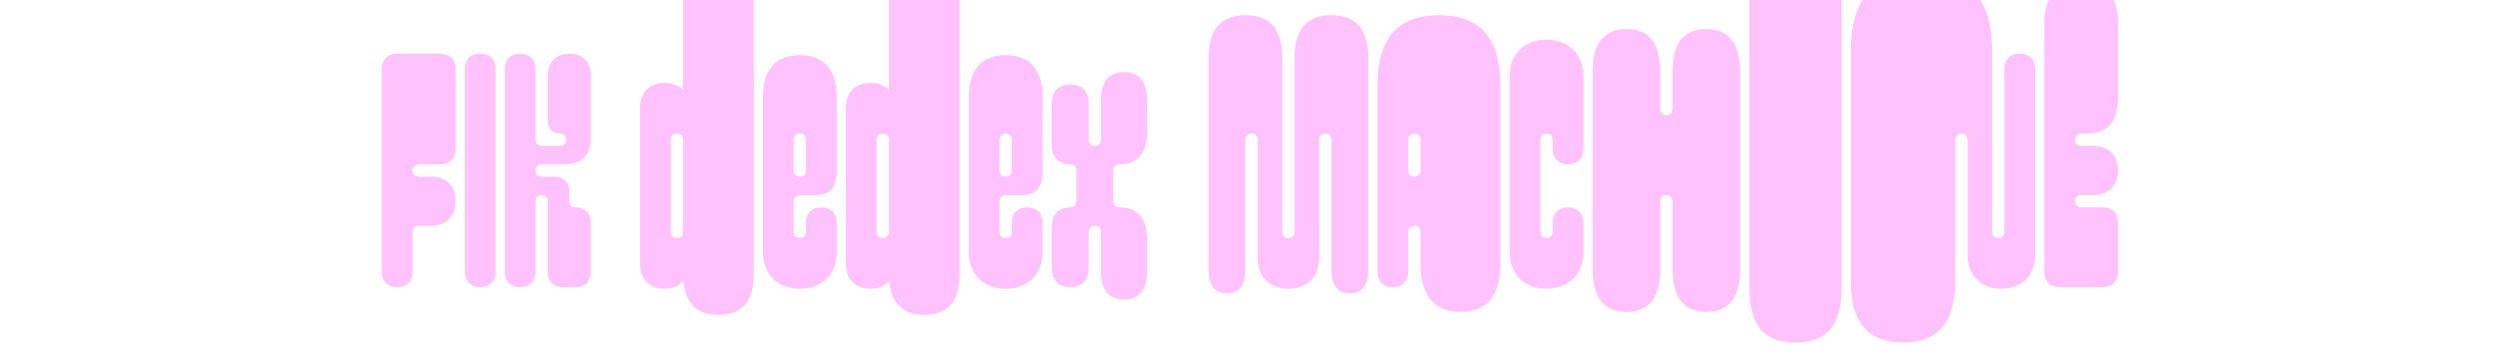
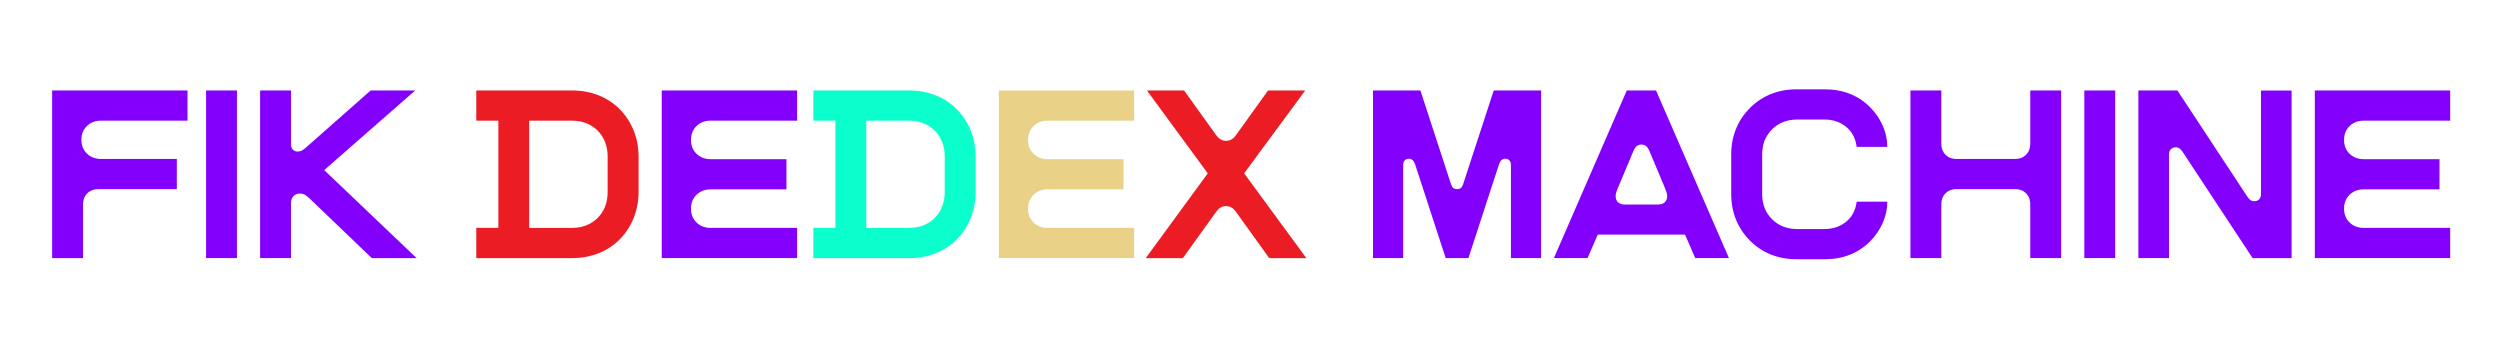
- <svg xmlns="http://www.w3.org/2000/svg" width="700" height="100">
+ <svg xmlns="http://www.w3.org/2000/svg" id="Layer_1" viewBox="0 0 700 100">
  <defs>
-     <clipPath id="a">
-       <path style="fill:none;stroke-width:0" d="M0 0h486.13v123.9H0z" />
-     </clipPath>
+     <style>.cls-2{fill:#ec1c24}.cls-3{fill:#8400fd}</style>
  </defs>
-   <g clip-path="url(#a)" transform="translate(106.935 -28)">
-     <path d="M477.52 65.39c5.77 0 8.6-3.36 8.6-10.33V34.41c0-6.97-2.84-10.32-8.6-10.32h-3.44c-5.76 0-8.6 3.36-8.6 10.32v69.7c0 2.67 1.64 4.3 4.3 4.3h12.05c2.67 0 4.3-1.63 4.3-4.3V90.34c0-2.67-1.63-4.3-4.3-4.3h-6.02c-1.03 0-1.72-.69-1.72-1.72s.69-1.72 1.72-1.72h3.44c4.22 0 6.88-2.67 6.88-6.88s-2.67-6.88-6.88-6.88h-3.44c-1.03 0-1.72-.69-1.72-1.72s.69-1.72 1.72-1.72h1.72zM458.6 43.02c-2.67 0-4.3 1.64-4.3 4.3v45.6c0 1.03-.69 1.72-1.72 1.72s-1.72-.69-1.72-1.72V42.58c0-15.06-6.45-22.37-19.79-22.37s-19.79 7.31-19.79 22.37v64.1c0 11.62 4.82 17.21 14.63 17.21s14.63-5.59 14.63-17.21V67.1c0-1.03.69-1.72 1.72-1.72s1.72.69 1.72 1.72v32.18c0 5.85 3.7 9.55 9.46 9.55 5.76 0 9.46-3.7 9.46-9.55V47.31c0-2.67-1.63-4.3-4.3-4.3M395.79 0c-8.86 0-12.91 4.82-12.91 15.49v92.93c0 10.67 4.04 15.49 12.91 15.49 8.87 0 12.91-4.82 12.91-15.49V15.49C408.7 4.82 404.66 0 395.79 0m-24.96 36.14c-6.37 0-9.46 3.96-9.46 12.05v10.32c0 1.03-.69 1.72-1.72 1.72s-1.72-.69-1.72-1.72V48.19c0-8.09-3.1-12.05-9.46-12.05-6.36 0-9.46 3.96-9.46 12.05v55.07c0 8.09 3.1 12.05 9.46 12.05 6.36 0 9.46-3.96 9.46-12.05V84.33c0-1.03.69-1.72 1.72-1.72s1.72.69 1.72 1.72v18.93c0 8.09 3.1 12.05 9.46 12.05 6.36 0 9.46-3.96 9.46-12.05V48.19c0-8.09-3.1-12.05-9.46-12.05m-34.41 13.33c0-6.28-4.04-10.33-10.33-10.33s-10.32 4.04-10.32 10.33v49.04c0 6.28 4.04 10.33 10.32 10.33s10.33-4.04 10.33-10.33v-8.17c0-2.67-1.64-4.3-4.3-4.3s-4.3 1.63-4.3 4.3v2.58c0 1.03-.69 1.72-1.72 1.72s-1.72-.69-1.72-1.72V67.11c0-1.03.69-1.72 1.72-1.72s1.72.69 1.72 1.72v2.58c0 2.67 1.63 4.3 4.3 4.3s4.3-1.63 4.3-4.3zm-45.6 26.25c0 1.03-.69 1.72-1.72 1.72s-1.72-.69-1.72-1.72v-8.6c0-1.03.69-1.72 1.72-1.72s1.72.69 1.72 1.72zm5.16-43.45c-11.62 0-17.21 6.45-17.21 19.79v52.06c0 2.67 1.64 4.3 4.3 4.3s4.3-1.63 4.3-4.3V92.93c0-1.03.69-1.72 1.72-1.72s1.72.69 1.72 1.72v8.6c0 9.29 3.7 13.77 11.19 13.77 7.49 0 11.18-4.47 11.18-13.77V52.06c0-13.34-5.59-19.79-17.21-19.79m-30.1 0c-6.97 0-10.33 3.96-10.33 12.05v48.61c0 1.03-.69 1.72-1.72 1.72s-1.72-.69-1.72-1.72V44.32c0-8.09-3.36-12.05-10.32-12.05-6.96 0-10.32 3.96-10.32 12.05v58.94c0 4.65 1.72 6.88 5.16 6.88 3.44 0 5.16-2.24 5.16-6.88V67.12c0-1.03.69-1.72 1.72-1.72s1.72.69 1.72 1.72v33.13c0 5.25 3.35 8.6 8.6 8.6s8.6-3.35 8.6-8.6V67.12c0-1.03.69-1.72 1.72-1.72s1.72.69 1.72 1.72v36.14c0 4.65 1.72 6.88 5.16 6.88 3.44 0 5.16-2.24 5.16-6.88V44.32c0-8.09-3.36-12.05-10.33-12.05M206.5 74c5.08 0 7.74-3.1 7.74-9.03v-9.04c0-5.08-2.24-7.74-6.45-7.74s-6.45 2.67-6.45 7.74v11.19c0 1.03-.69 1.72-1.72 1.72s-1.72-.69-1.72-1.72V56.8c0-3.18-1.98-5.16-5.16-5.16s-5.16 1.98-5.16 5.16v12.04c0 3.18 1.98 5.16 5.16 5.16 1.03 0 1.72.69 1.72 1.72v8.6c0 1.03-.69 1.72-1.72 1.72-3.18 0-5.16 1.98-5.16 5.16v12.05c0 3.18 1.98 5.16 5.16 5.16s5.16-1.98 5.16-5.16V92.93c0-1.03.69-1.72 1.72-1.72s1.72.69 1.72 1.72v11.19c0 5.08 2.24 7.74 6.45 7.74s6.45-2.67 6.45-7.74v-9.03c0-5.94-2.67-9.03-7.74-9.03-1.03 0-1.72-.69-1.72-1.72v-8.6c0-1.03.69-1.72 1.72-1.72m-30.12 1.7c0 1.03-.69 1.72-1.72 1.72s-1.72-.69-1.72-1.72v-8.6c0-1.03.69-1.72 1.72-1.72s1.72.69 1.72 1.72zm3.01 6.88c3.7 0 5.59-2.15 5.59-6.45V55.07c0-7.57-3.61-11.62-10.32-11.62-6.71 0-10.32 4.04-10.32 11.62v43.45c0 6.28 4.04 10.33 10.32 10.33s10.32-4.04 10.32-10.33v-8.17c0-2.67-1.63-4.3-4.3-4.3s-4.3 1.63-4.3 4.3v2.58c0 1.03-.69 1.72-1.72 1.72s-1.72-.69-1.72-1.72v-8.6c0-1.03.69-1.72 1.72-1.72h4.73zm-39.14 12.05c-1.03 0-1.72-.69-1.72-1.72V67.12c0-1.03.69-1.72 1.72-1.72s1.72.69 1.72 1.72v25.81c0 1.03-.69 1.72-1.72 1.72m11.61-81.74c-6.62 0-9.89 3.79-9.89 11.62v28.65c-1.2-1.29-3.01-1.98-5.16-1.98-4.22 0-6.88 2.67-6.88 6.88v43.88c0 4.22 2.67 6.88 6.88 6.88 2.24 0 4.04-.77 5.25-2.15.6 6.37 3.87 9.47 9.81 9.47 6.71 0 9.9-3.79 9.9-11.62V24.52c0-7.83-3.18-11.62-9.9-11.62m-33.13 62.82c0 1.03-.69 1.72-1.72 1.72s-1.72-.69-1.72-1.72v-8.6c0-1.03.69-1.72 1.72-1.72s1.72.69 1.72 1.72zm3.01 6.88c3.7 0 5.59-2.15 5.59-6.45V55.07c0-7.57-3.61-11.62-10.32-11.62-6.71 0-10.32 4.04-10.32 11.62v43.45c0 6.28 4.04 10.33 10.32 10.33s10.32-4.04 10.32-10.33v-8.17c0-2.67-1.63-4.3-4.3-4.3s-4.3 1.63-4.3 4.3v2.58c0 1.03-.69 1.72-1.72 1.72s-1.72-.69-1.72-1.72v-8.6c0-1.03.69-1.72 1.72-1.72h4.73zM82.6 94.65c-1.03 0-1.72-.69-1.72-1.72V67.12c0-1.03.69-1.72 1.72-1.72s1.72.69 1.72 1.72v25.81c0 1.03-.69 1.72-1.72 1.72m11.61-81.74c-6.62 0-9.89 3.79-9.89 11.62v28.65c-1.21-1.29-3.01-1.98-5.16-1.98-4.22 0-6.88 2.67-6.88 6.88v43.88c0 4.22 2.67 6.88 6.88 6.88 2.24 0 4.04-.77 5.25-2.15.6 6.37 3.87 9.47 9.81 9.47 6.71 0 9.9-3.79 9.9-11.62V24.52c0-7.83-3.18-11.62-9.9-11.62M51.62 74c4.22 0 6.88-2.67 6.88-6.88V49.05c0-3.7-2.32-6.02-6.02-6.02-3.7 0-6.02 2.32-6.02 6.02v12.91c0 2.07 1.38 3.44 3.44 3.44 1.03 0 1.72.69 1.72 1.72s-.69 1.72-1.72 1.72h-5.16c-1.03 0-1.72-.69-1.72-1.72V47.33c0-2.67-1.63-4.3-4.3-4.3s-4.3 1.64-4.3 4.3v56.79c0 2.67 1.64 4.3 4.3 4.3s4.3-1.63 4.3-4.3V84.33c0-1.03.69-1.72 1.72-1.72s1.72.69 1.72 1.72v19.79c0 2.67 1.63 4.3 4.3 4.3h3.44c2.67 0 4.3-1.63 4.3-4.3V90.35c0-2.67-1.64-4.3-4.3-4.3-1.03 0-1.72-.69-1.72-1.72v-2.58c0-2.67-1.64-4.3-4.3-4.3h-3.44c-1.03 0-1.72-.69-1.72-1.72s.69-1.72 1.72-1.72h6.88zM27.53 43.02c-2.67 0-4.3 1.64-4.3 4.3v56.79c0 2.67 1.64 4.3 4.3 4.3s4.3-1.63 4.3-4.3V47.32c0-2.67-1.64-4.3-4.3-4.3M16.35 74c2.67 0 4.3-1.63 4.3-4.3V47.33c0-2.67-1.64-4.3-4.3-4.3H4.3C1.64 43.02 0 44.66 0 47.32v56.79c0 2.67 1.63 4.3 4.3 4.3s4.3-1.63 4.3-4.3V92.92c0-1.03.69-1.72 1.72-1.72h3.44c4.22 0 6.88-2.67 6.88-6.88s-2.67-6.88-6.88-6.88h-3.44c-1.03 0-1.72-.69-1.72-1.72S9.29 74 10.32 74h6.02z" style="fill:#ffc2fc;stroke-width:0" />
-   </g>
+   <path d="M14.6 25.33h37.9v8.45h-24.18c-1.76 0-3.06.58-4.03 1.56-.98.97-1.5 2.21-1.5 3.77v.07c0 1.56.52 2.79 1.5 3.77.98.98 2.27 1.56 4.03 1.56h21.19v8.45h-21.97c-1.36 0-2.4.46-3.12 1.17-.71.71-1.17 1.75-1.17 3.12v15.02h-8.65V25.33ZM57.7 25.33h8.65v46.93h-8.65V25.33ZM72.84 25.33h8.65v15.15c0 1.24.78 1.95 1.88 1.95.78 0 1.3-.26 2.21-1.04l18.2-16.06h12.48l-25.48 22.3 25.87 24.64h-12.55l-17.29-16.58c-.98-.91-1.69-1.5-2.86-1.5-1.43 0-2.47 1.04-2.47 2.6v15.47h-8.65V25.33Z" class="cls-3" />
+   <path d="M133.36,63.81h6.18v-30.03h-6.18v-8.45h26.85c5.33,0,9.95,1.88,13.26,5.2,3.32,3.32,5.33,8,5.33,13.33v9.88c0,5.33-2.02,10.01-5.33,13.33-3.31,3.32-7.93,5.2-13.26,5.2h-26.85v-8.45ZM160.2,63.81c2.86,0,5.33-.98,7.15-2.79,1.82-1.82,2.79-4.29,2.79-7.28v-9.88c0-2.99-.98-5.46-2.79-7.28-1.82-1.82-4.29-2.79-7.15-2.79h-12.03v30.03h12.03Z" class="cls-2" />
+   <path d="M185.29,25.33h37.9v8.45h-24.18c-1.75,0-3.06.58-4.03,1.56-.97.97-1.5,2.21-1.5,3.77v.13c0,1.56.52,2.79,1.5,3.77.97.97,2.28,1.56,4.03,1.56h21.19v8.45h-21.19c-1.75,0-3.06.59-4.03,1.56s-1.5,2.21-1.5,3.77v.13c0,1.56.52,2.79,1.5,3.77.97.98,2.28,1.56,4.03,1.56h24.18v8.45h-37.9V25.33Z" class="cls-3" />
+   <path d="M227.74,63.81h6.17v-30.03h-6.17v-8.45h26.85c5.33,0,9.95,1.88,13.26,5.2s5.33,8,5.33,13.33v9.88c0,5.33-2.01,10.01-5.33,13.33s-7.93,5.2-13.26,5.2h-26.85v-8.45ZM254.58,63.81c2.86,0,5.33-.98,7.15-2.79,1.82-1.82,2.79-4.29,2.79-7.28v-9.88c0-2.99-.97-5.46-2.79-7.28s-4.29-2.79-7.15-2.79h-12.03v30.03h12.03Z" style="fill:#0affcd" />
+   <path d="M279.67,25.33h37.9v8.45h-24.18c-1.75,0-3.06.58-4.03,1.56-.97.97-1.5,2.21-1.5,3.77v.13c0,1.56.52,2.79,1.5,3.77.97.97,2.28,1.56,4.03,1.56h21.19v8.45h-21.19c-1.75,0-3.06.59-4.03,1.56s-1.5,2.21-1.5,3.77v.13c0,1.56.52,2.79,1.5,3.77.97.98,2.28,1.56,4.03,1.56h24.18v8.45h-37.9V25.33Z" style="fill:#ead188" />
+   <path d="M338.17,48.54l-17.03-23.21h10.4l8.97,12.48c.65.91,1.5,1.62,2.79,1.62s2.15-.71,2.79-1.62l8.97-12.48h10.4l-17.1,23.21,17.42,23.73h-10.4l-9.3-12.94c-.65-.91-1.49-1.62-2.79-1.62s-2.14.71-2.79,1.62l-9.29,12.94h-10.4l17.36-23.73Z" class="cls-2" />
+   <path d="M384.45 25.33h13.26l8.58 26.26c.33.98.84 1.37 1.69 1.37s1.37-.39 1.69-1.37l8.58-26.26h13.26v46.93h-8.45v-26.07c0-1.1-.65-1.75-1.56-1.75s-1.43.52-1.82 1.69l-8.52 26.13h-6.37l-8.52-26.13c-.39-1.17-.91-1.69-1.82-1.69s-1.56.65-1.56 1.75v26.07h-8.45V25.33ZM455.5 25.33h8.19l20.41 46.93h-9.43l-2.86-6.57h-24.44l-2.86 6.57h-9.42l20.41-46.93ZM453.09 52.44c-.39.91-.71 1.69-.71 2.54 0 1.37.98 2.28 2.47 2.28h9.49c1.5 0 2.47-.91 2.47-2.28 0-.84-.33-1.62-.71-2.54l-4.23-10.08c-.58-1.37-1.23-1.88-2.27-1.88s-1.69.52-2.28 1.88l-4.23 10.08ZM490.01 67.39c-3.32-3.32-5.27-7.74-5.27-13v-11.18c0-5.27 1.95-9.69 5.27-13 3.31-3.32 7.74-5.2 13-5.2h8c5.07 0 9.36 1.75 12.55 4.94 3.19 3.18 4.88 7.28 4.88 11.05v.13h-8.58c-.26-2.08-1.04-3.84-2.47-5.2-1.69-1.63-3.96-2.47-6.63-2.47h-7.41c-2.92 0-5.33.91-7.15 2.73s-2.79 4.09-2.79 7.02v11.18c0 2.93.97 5.2 2.79 7.02s4.23 2.73 7.15 2.73h7.41c2.67 0 4.94-.85 6.63-2.47 1.43-1.36 2.21-3.12 2.47-5.2h8.58v.13c0 3.77-1.69 7.87-4.88 11.05-3.19 3.19-7.48 4.94-12.55 4.94h-8c-5.26 0-9.69-1.88-13-5.2ZM534.92 25.33h8.65v14.89c0 1.37.46 2.4 1.17 3.12.71.71 1.75 1.17 3.12 1.17h16.32c1.37 0 2.41-.46 3.12-1.17.71-.72 1.17-1.75 1.17-3.12v-14.89h8.65v46.93h-8.65v-15.02c0-1.37-.46-2.41-1.17-3.12s-1.75-1.17-3.12-1.17h-16.32c-1.37 0-2.41.46-3.12 1.17s-1.17 1.75-1.17 3.12v15.02h-8.65V25.33ZM583.61 25.33h8.65v46.93h-8.65V25.33ZM598.75 25.33h10.92l19.57 29.71c.58.84 1.04 1.3 2.01 1.3 1.04 0 1.82-.78 1.82-1.88v-29.12h8.58v46.93h-10.92l-19.57-29.71c-.58-.84-1.04-1.3-2.02-1.3-1.04 0-1.82.78-1.82 1.88v29.12h-8.58V25.33ZM648.15 25.33h37.9v8.45h-24.18c-1.75 0-3.06.58-4.03 1.56-.97.97-1.5 2.21-1.5 3.77v.13c0 1.56.52 2.79 1.5 3.77.97.97 2.28 1.56 4.03 1.56h21.19v8.45h-21.19c-1.75 0-3.06.59-4.03 1.56s-1.5 2.21-1.5 3.77v.13c0 1.56.52 2.79 1.5 3.77.97.98 2.28 1.56 4.03 1.56h24.18v8.45h-37.9V25.33Z" class="cls-3" />
</svg>
